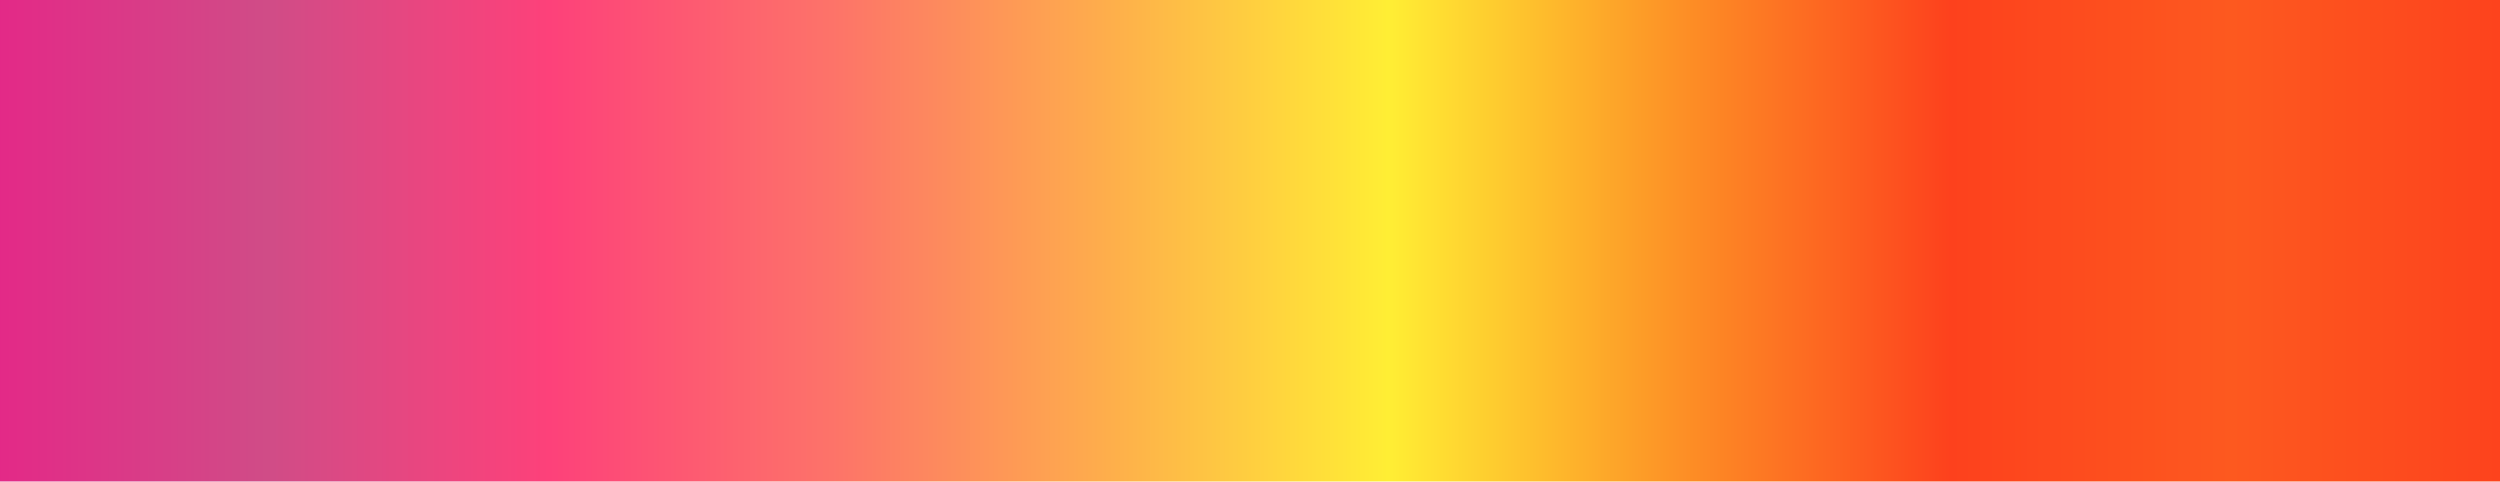
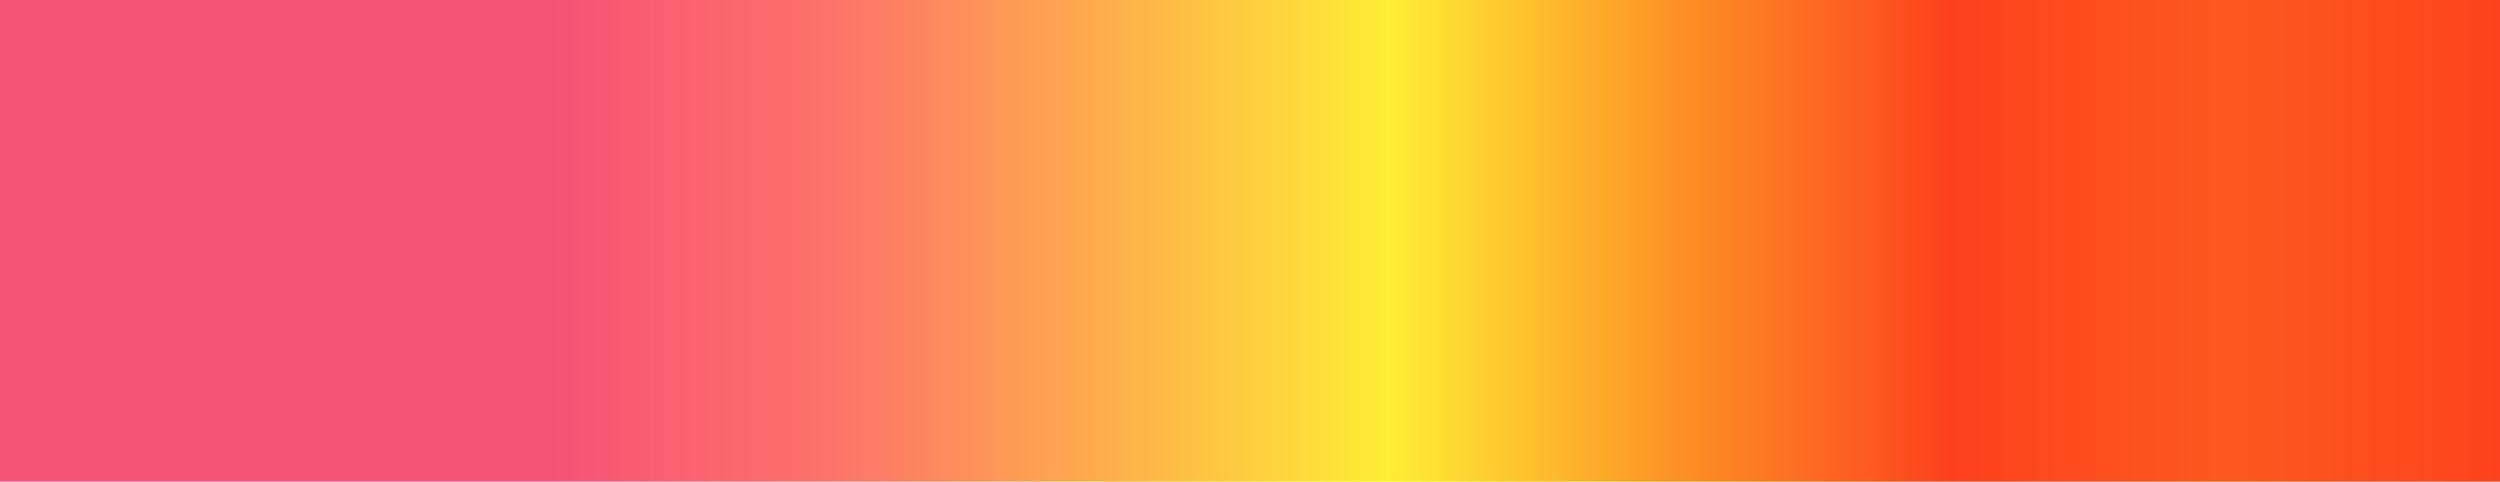
<svg xmlns="http://www.w3.org/2000/svg" preserveAspectRatio="none" width="3375" height="650" viewBox="0 0 3375 650">
  <defs>
    <linearGradient id="a" y1="0.5" x2="1" y2="0.5" gradientUnits="objectBoundingBox">
-       <stop offset="0" stop-color="#e42887" />
-       <stop offset="0.11" stop-color="#d04c87" />
-       <stop offset="0.222" stop-color="#fd417a" />
+       <stop offset="0" stop-color="#F65275" />
+       <stop offset="0.11" stop-color="#F65275" />
+       <stop offset="0.222" stop-color="#F65275" />
      <stop offset="0.334" stop-color="#fd7369" />
      <stop offset="0.444" stop-color="#feae4b" />
      <stop offset="0.555" stop-color="#ffee34" />
      <stop offset="0.667" stop-color="#fd9326" />
      <stop offset="0.778" stop-color="#fd411d" />
      <stop offset="0.889" stop-color="#fd591f" />
      <stop offset="1" stop-color="#fd421d" />
    </linearGradient>
  </defs>
  <rect width="3375" height="650" fill="url(#a)" />
</svg>
